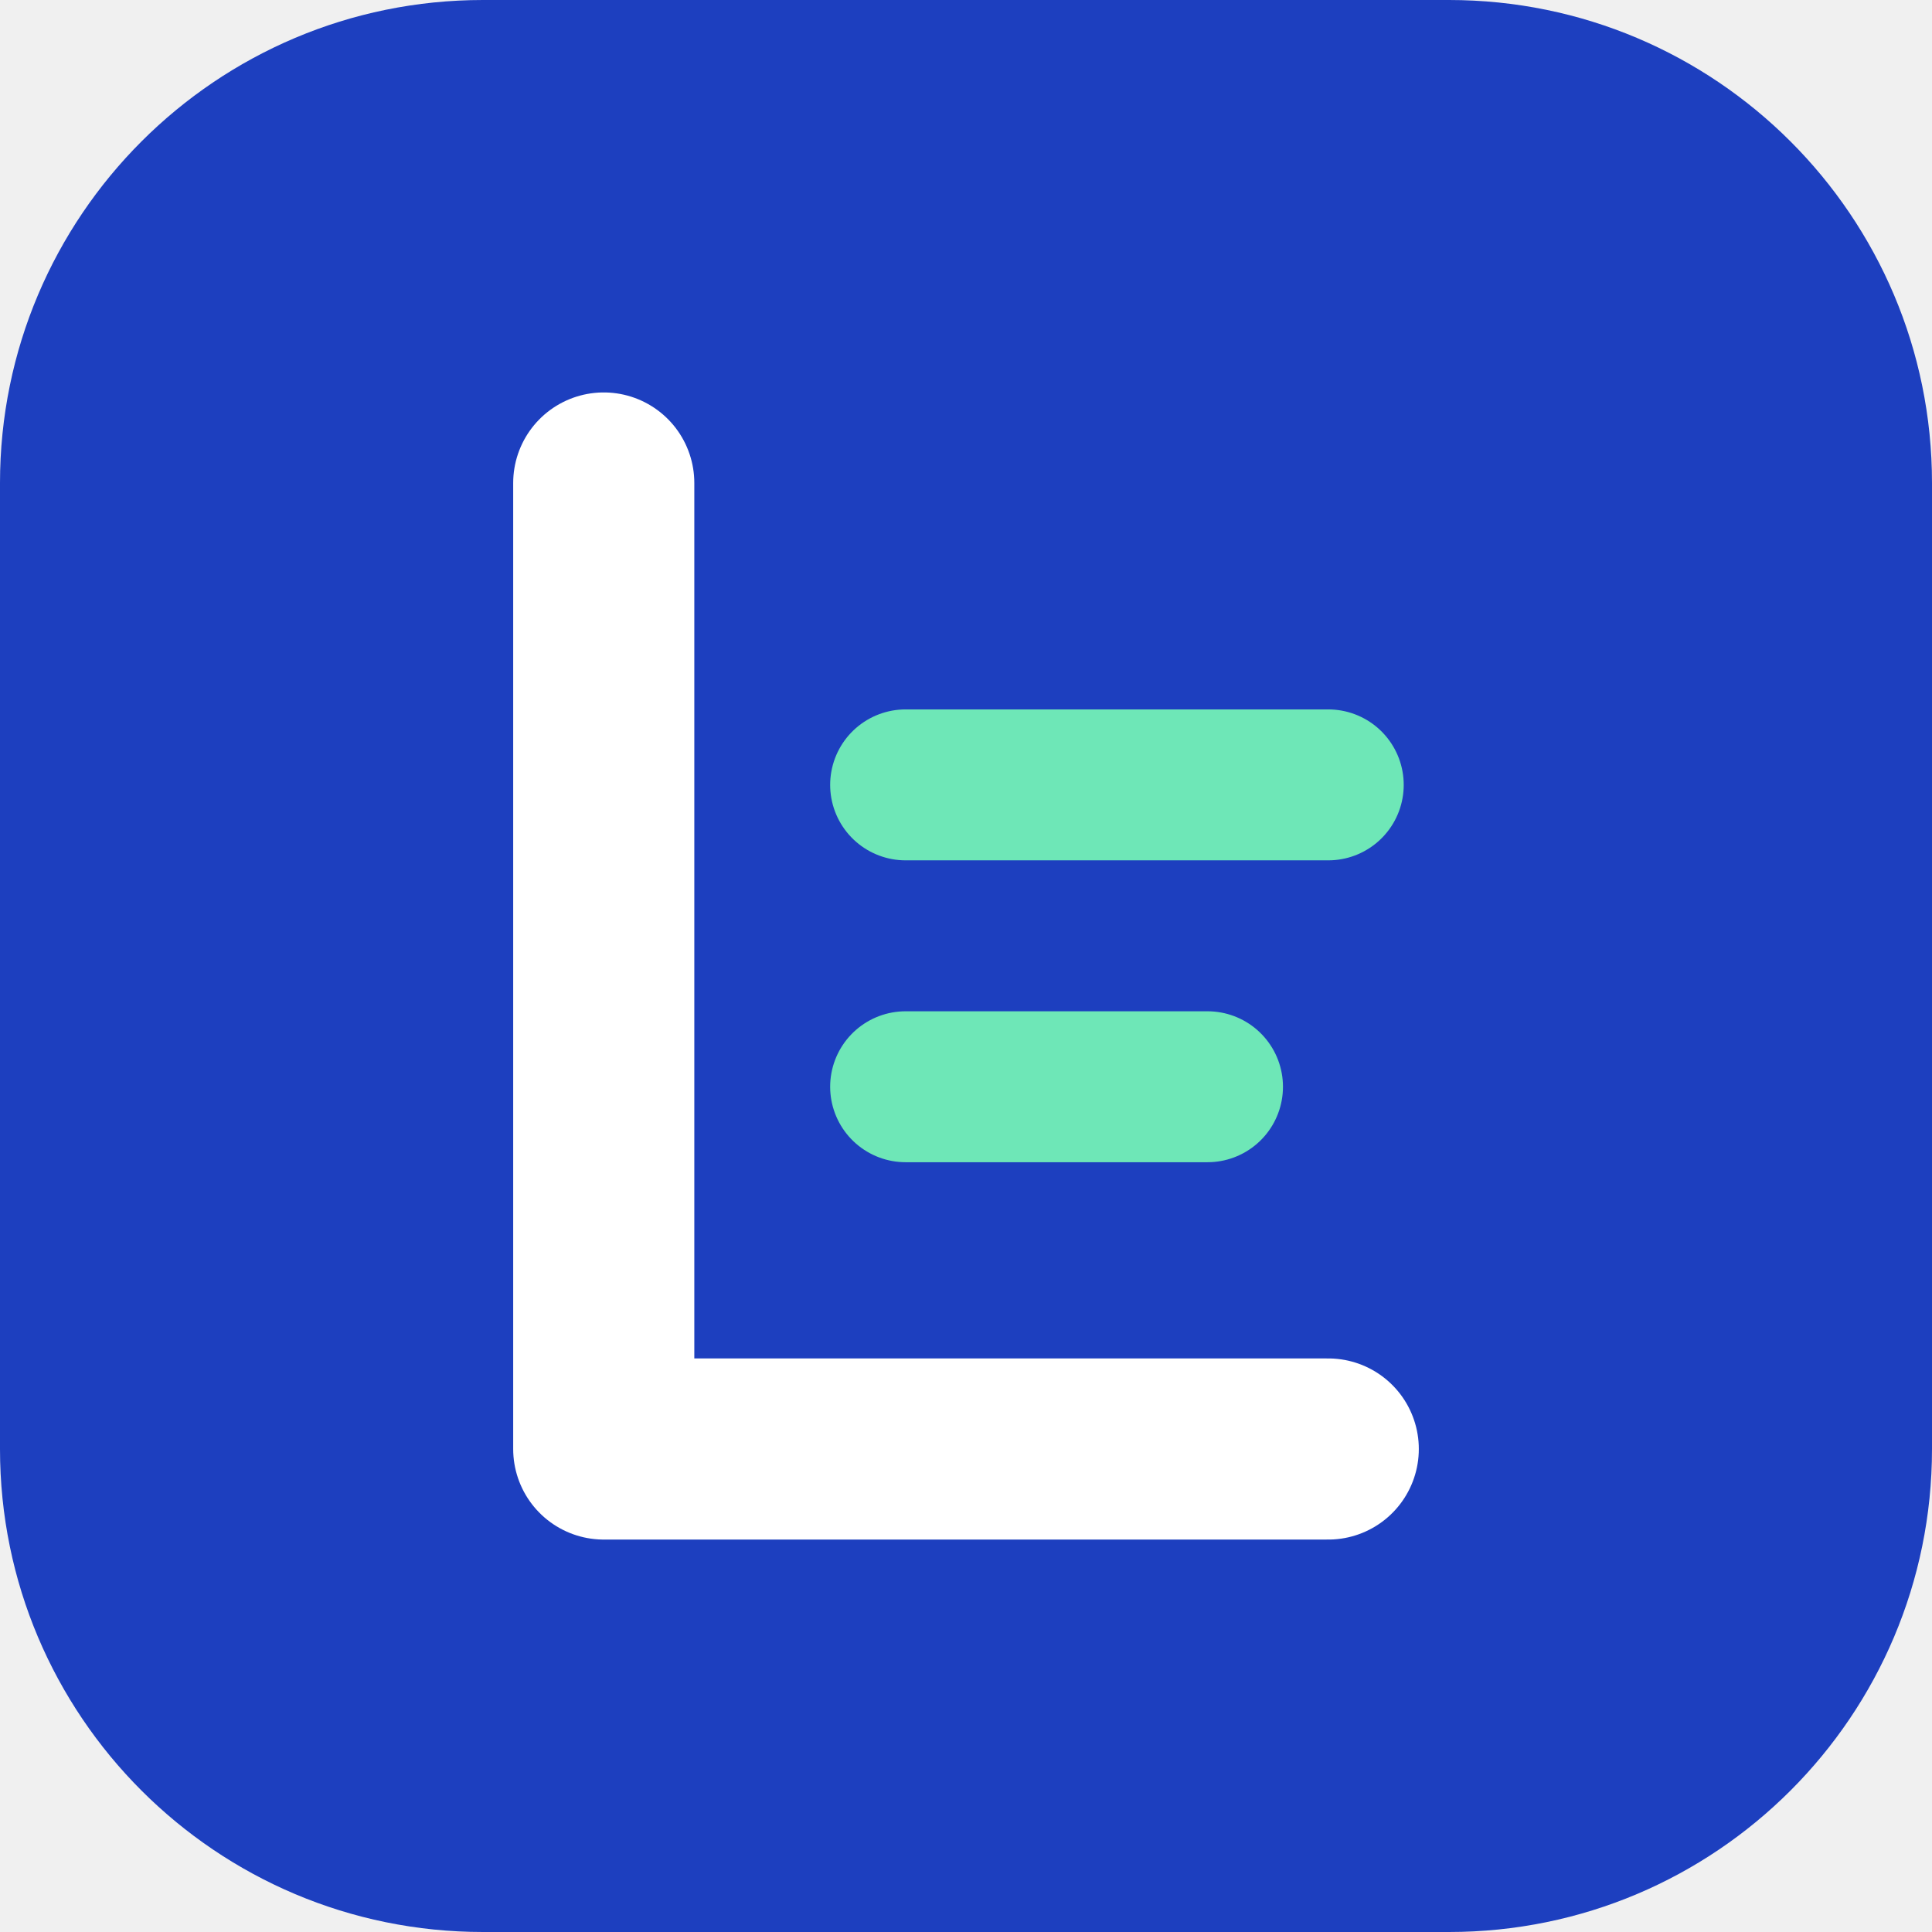
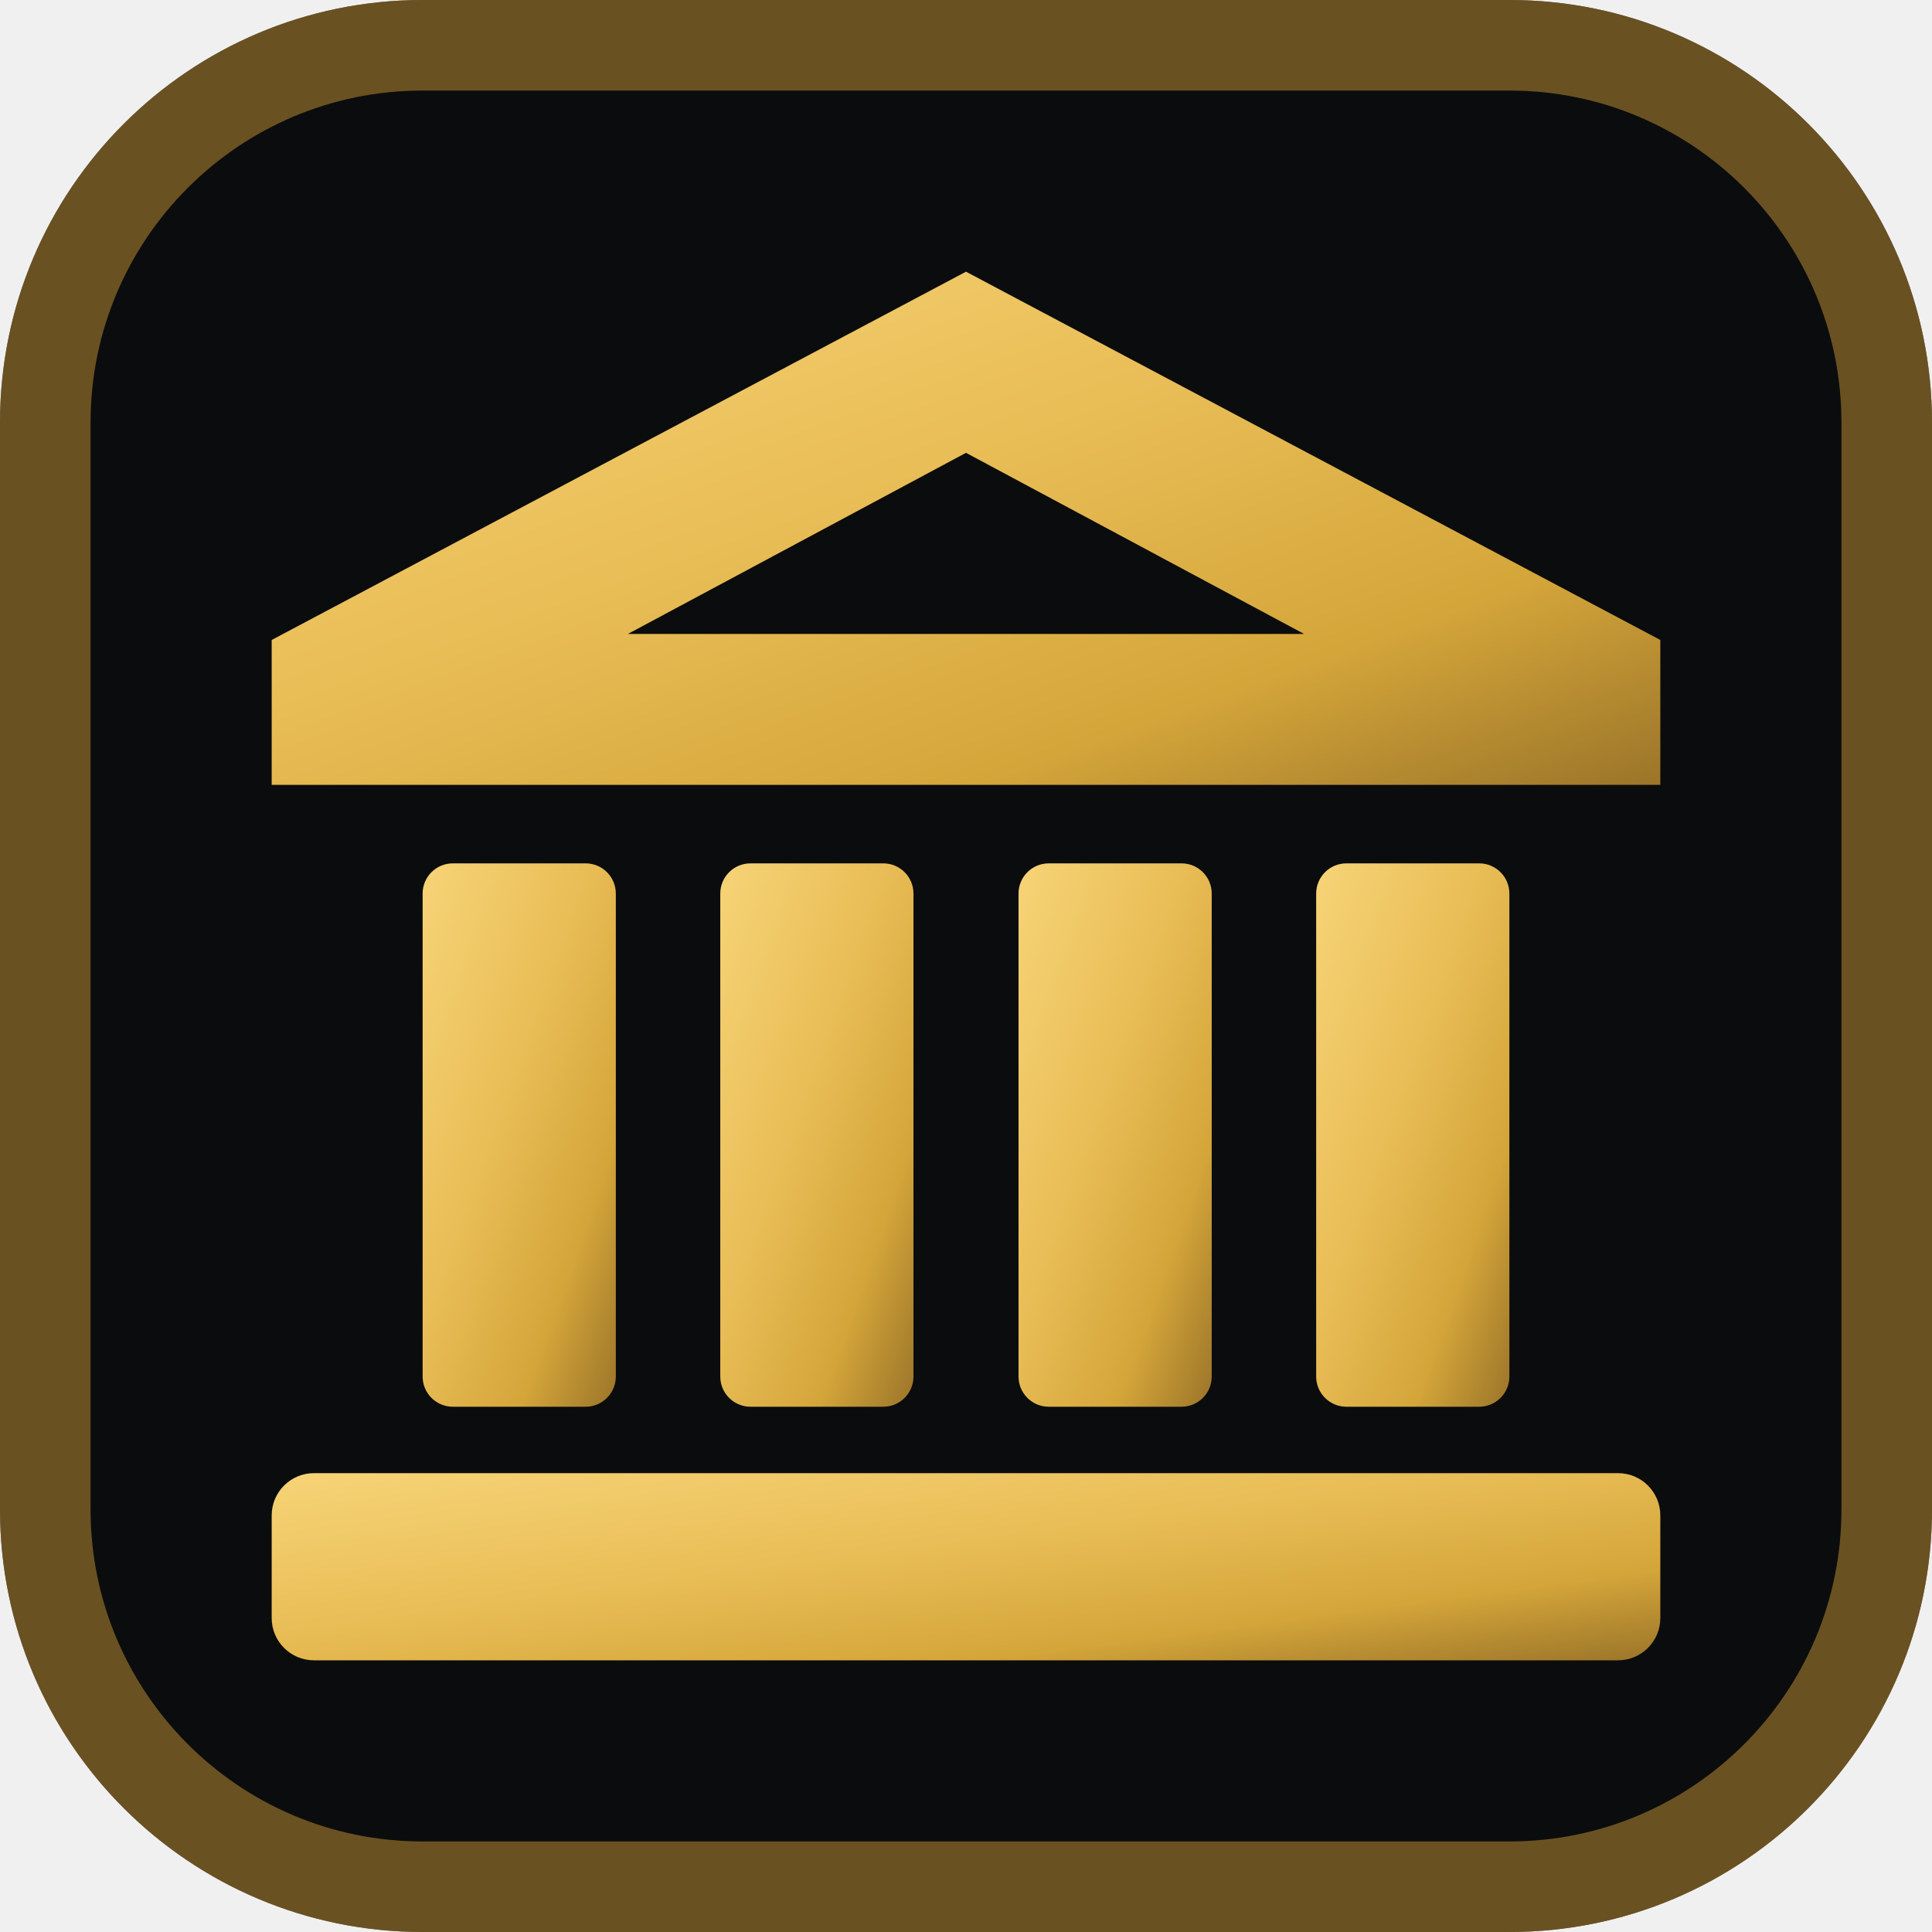
<svg xmlns="http://www.w3.org/2000/svg" viewBox="0 0 32 32">
-   <rect width="32" height="32" rx="8" fill="#1d3fbf" />
-   <path d="M10 8v16h12" fill="none" stroke="#fff" stroke-width="3" stroke-linecap="round" stroke-linejoin="round" />
-   <path d="M15 13h7M15 18h5" fill="none" stroke="#6ee7b7" stroke-width="2.5" stroke-linecap="round" />
+   <defs>
+     <linearGradient id="gold" x1="0" y1="0" x2="1" y2="1">
+       <stop offset="0" stop-color="#f7d477" />
+       <stop offset="0.45" stop-color="#e8bc55" />
+       <stop offset="0.75" stop-color="#d4a63a" />
+       <stop offset="1" stop-color="#9b7429" />
+     </linearGradient>
+   </defs>
+   <rect width="32" height="32" rx="7" fill="#0b0c0d" />
+   <rect x="0.75" y="0.75" width="30.5" height="30.5" rx="6.25" fill="none" stroke="#b88a32" stroke-opacity="0.55" stroke-width="1.5" />
+   <g fill="url(#gold)">
+     <path d="M16 4.5 4.5 10.6V13h23v-2.4zm0 3 5.6 3H10.4z" />
+     <rect x="7" y="14.3" width="3.2" height="9" rx="0.5" />
+     <rect x="11.93" y="14.3" width="3.2" height="9" rx="0.5" />
+     <rect x="16.87" y="14.3" width="3.2" height="9" rx="0.5" />
+     <rect x="21.8" y="14.3" width="3.2" height="9" rx="0.5" />
+     <rect x="4.5" y="24.4" width="23" height="3.1" rx="0.7" />
+   </g>
</svg>
